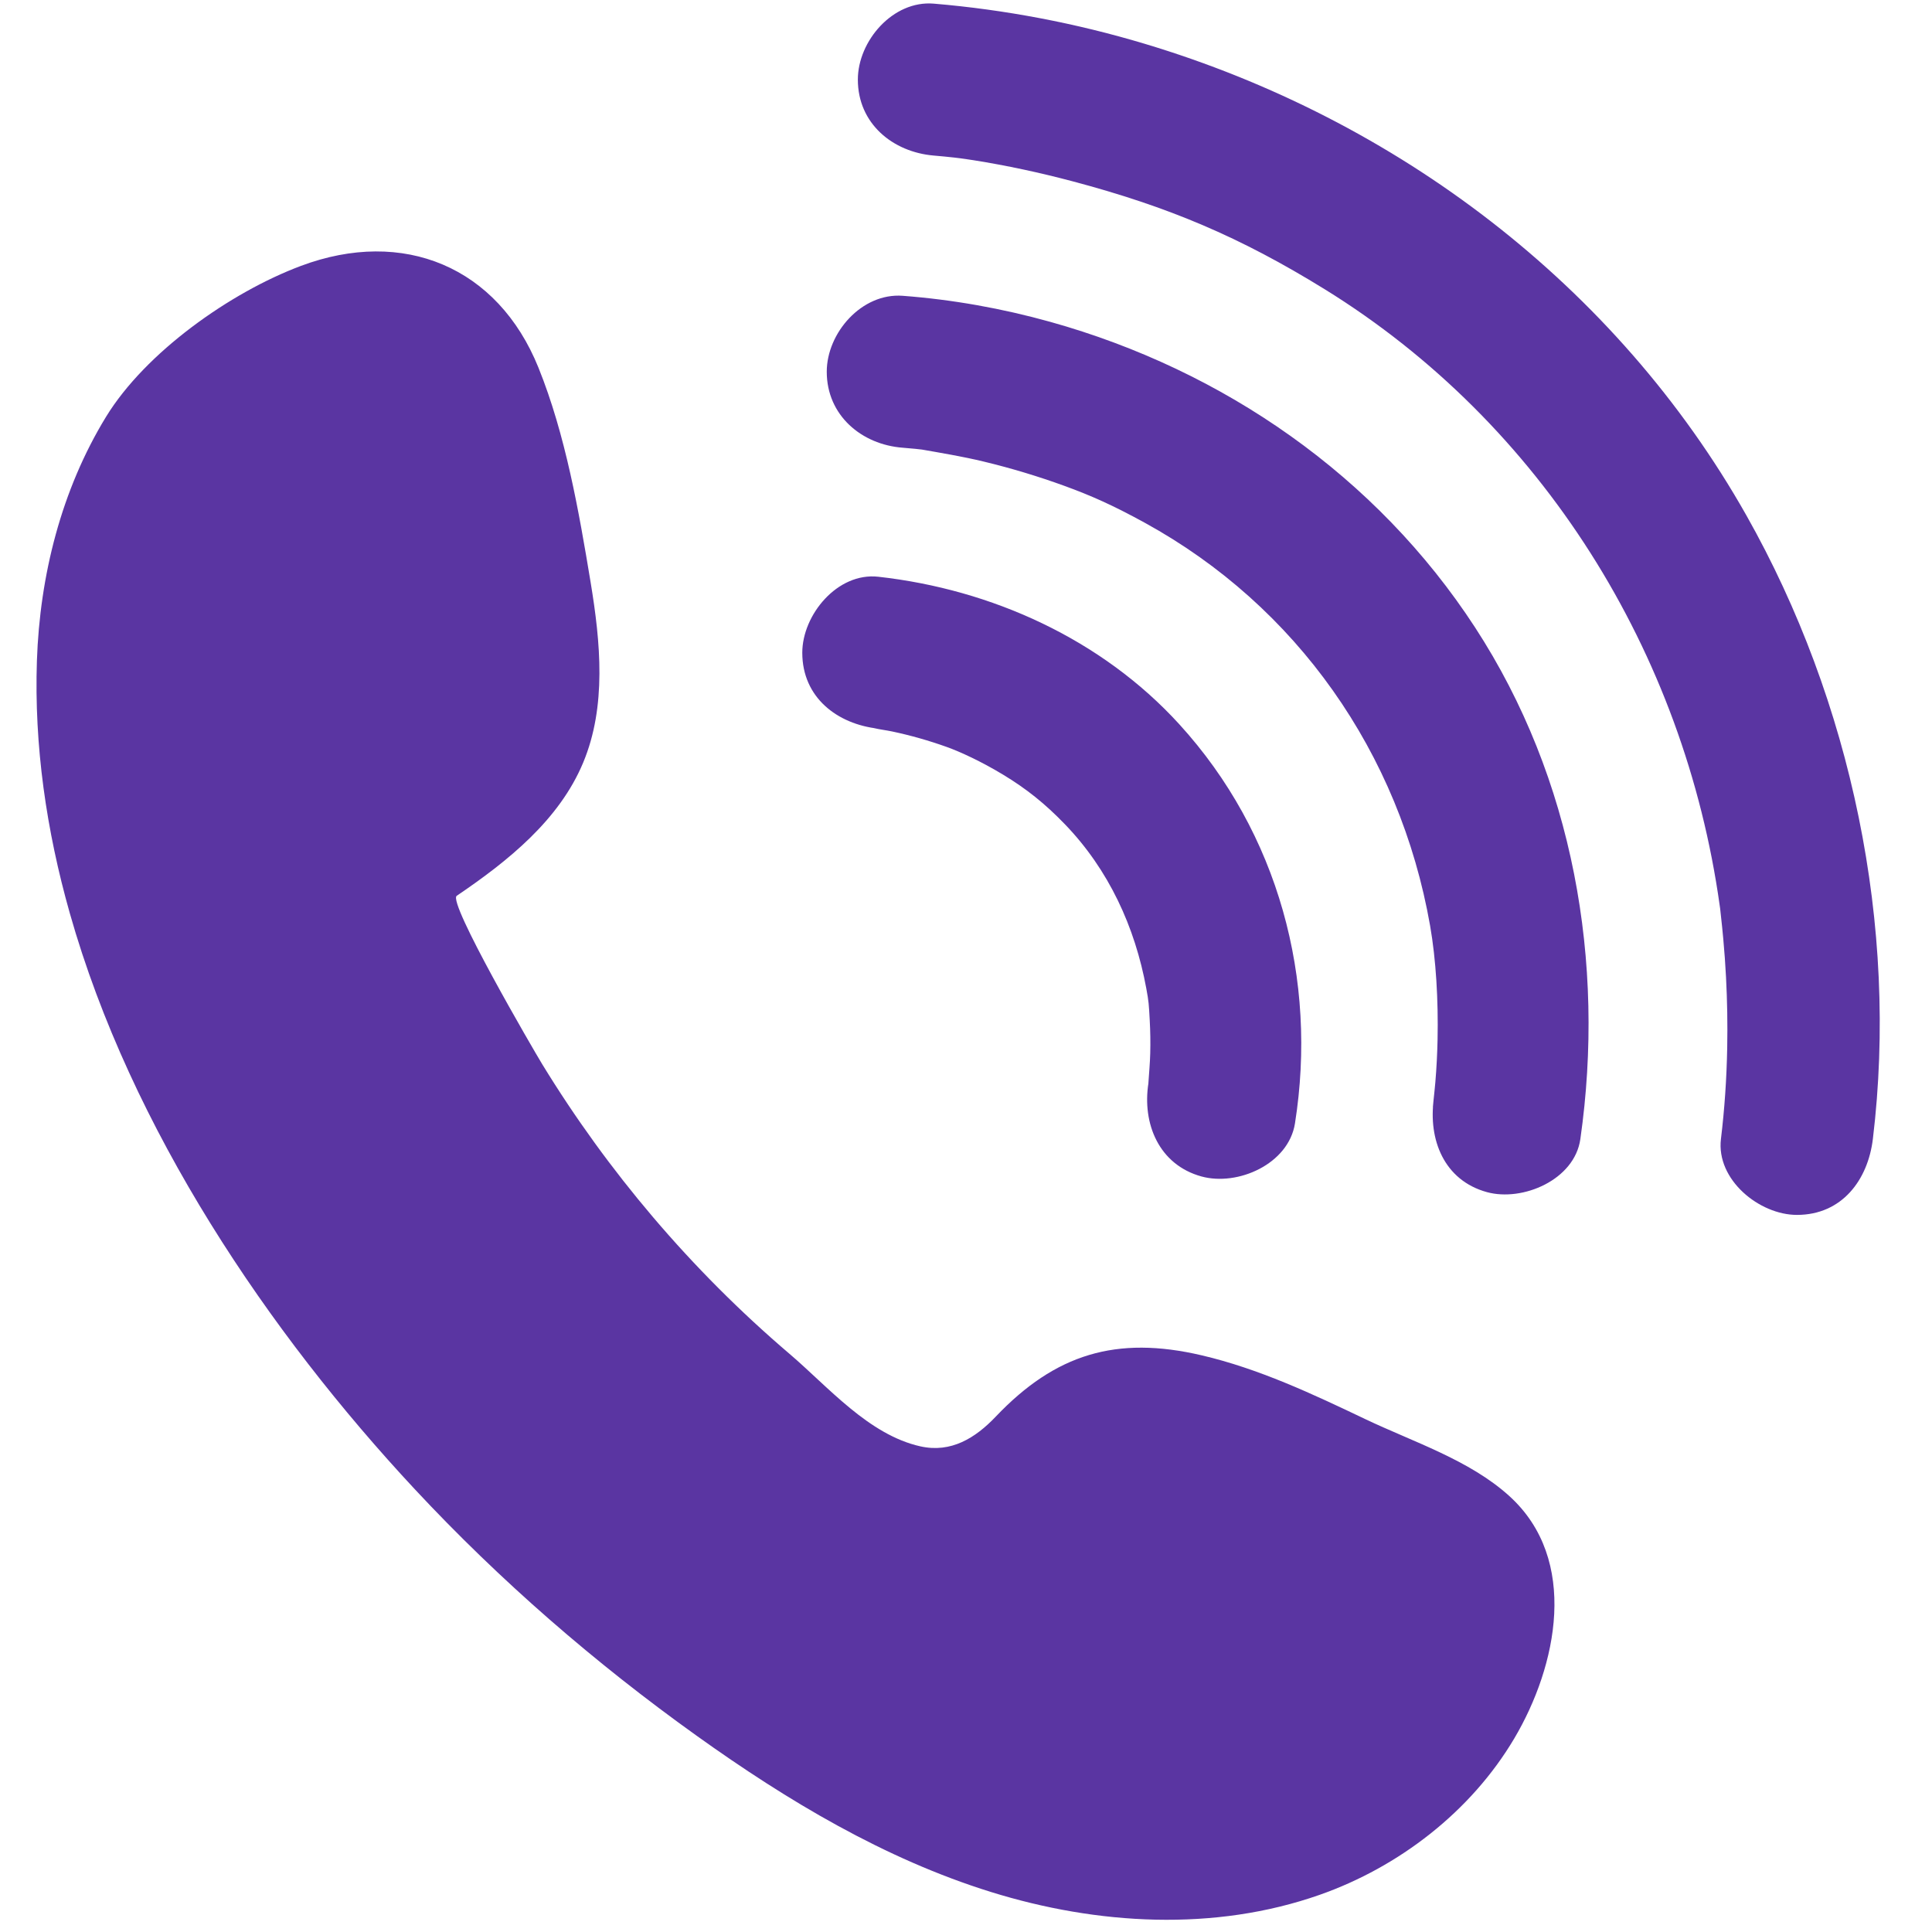
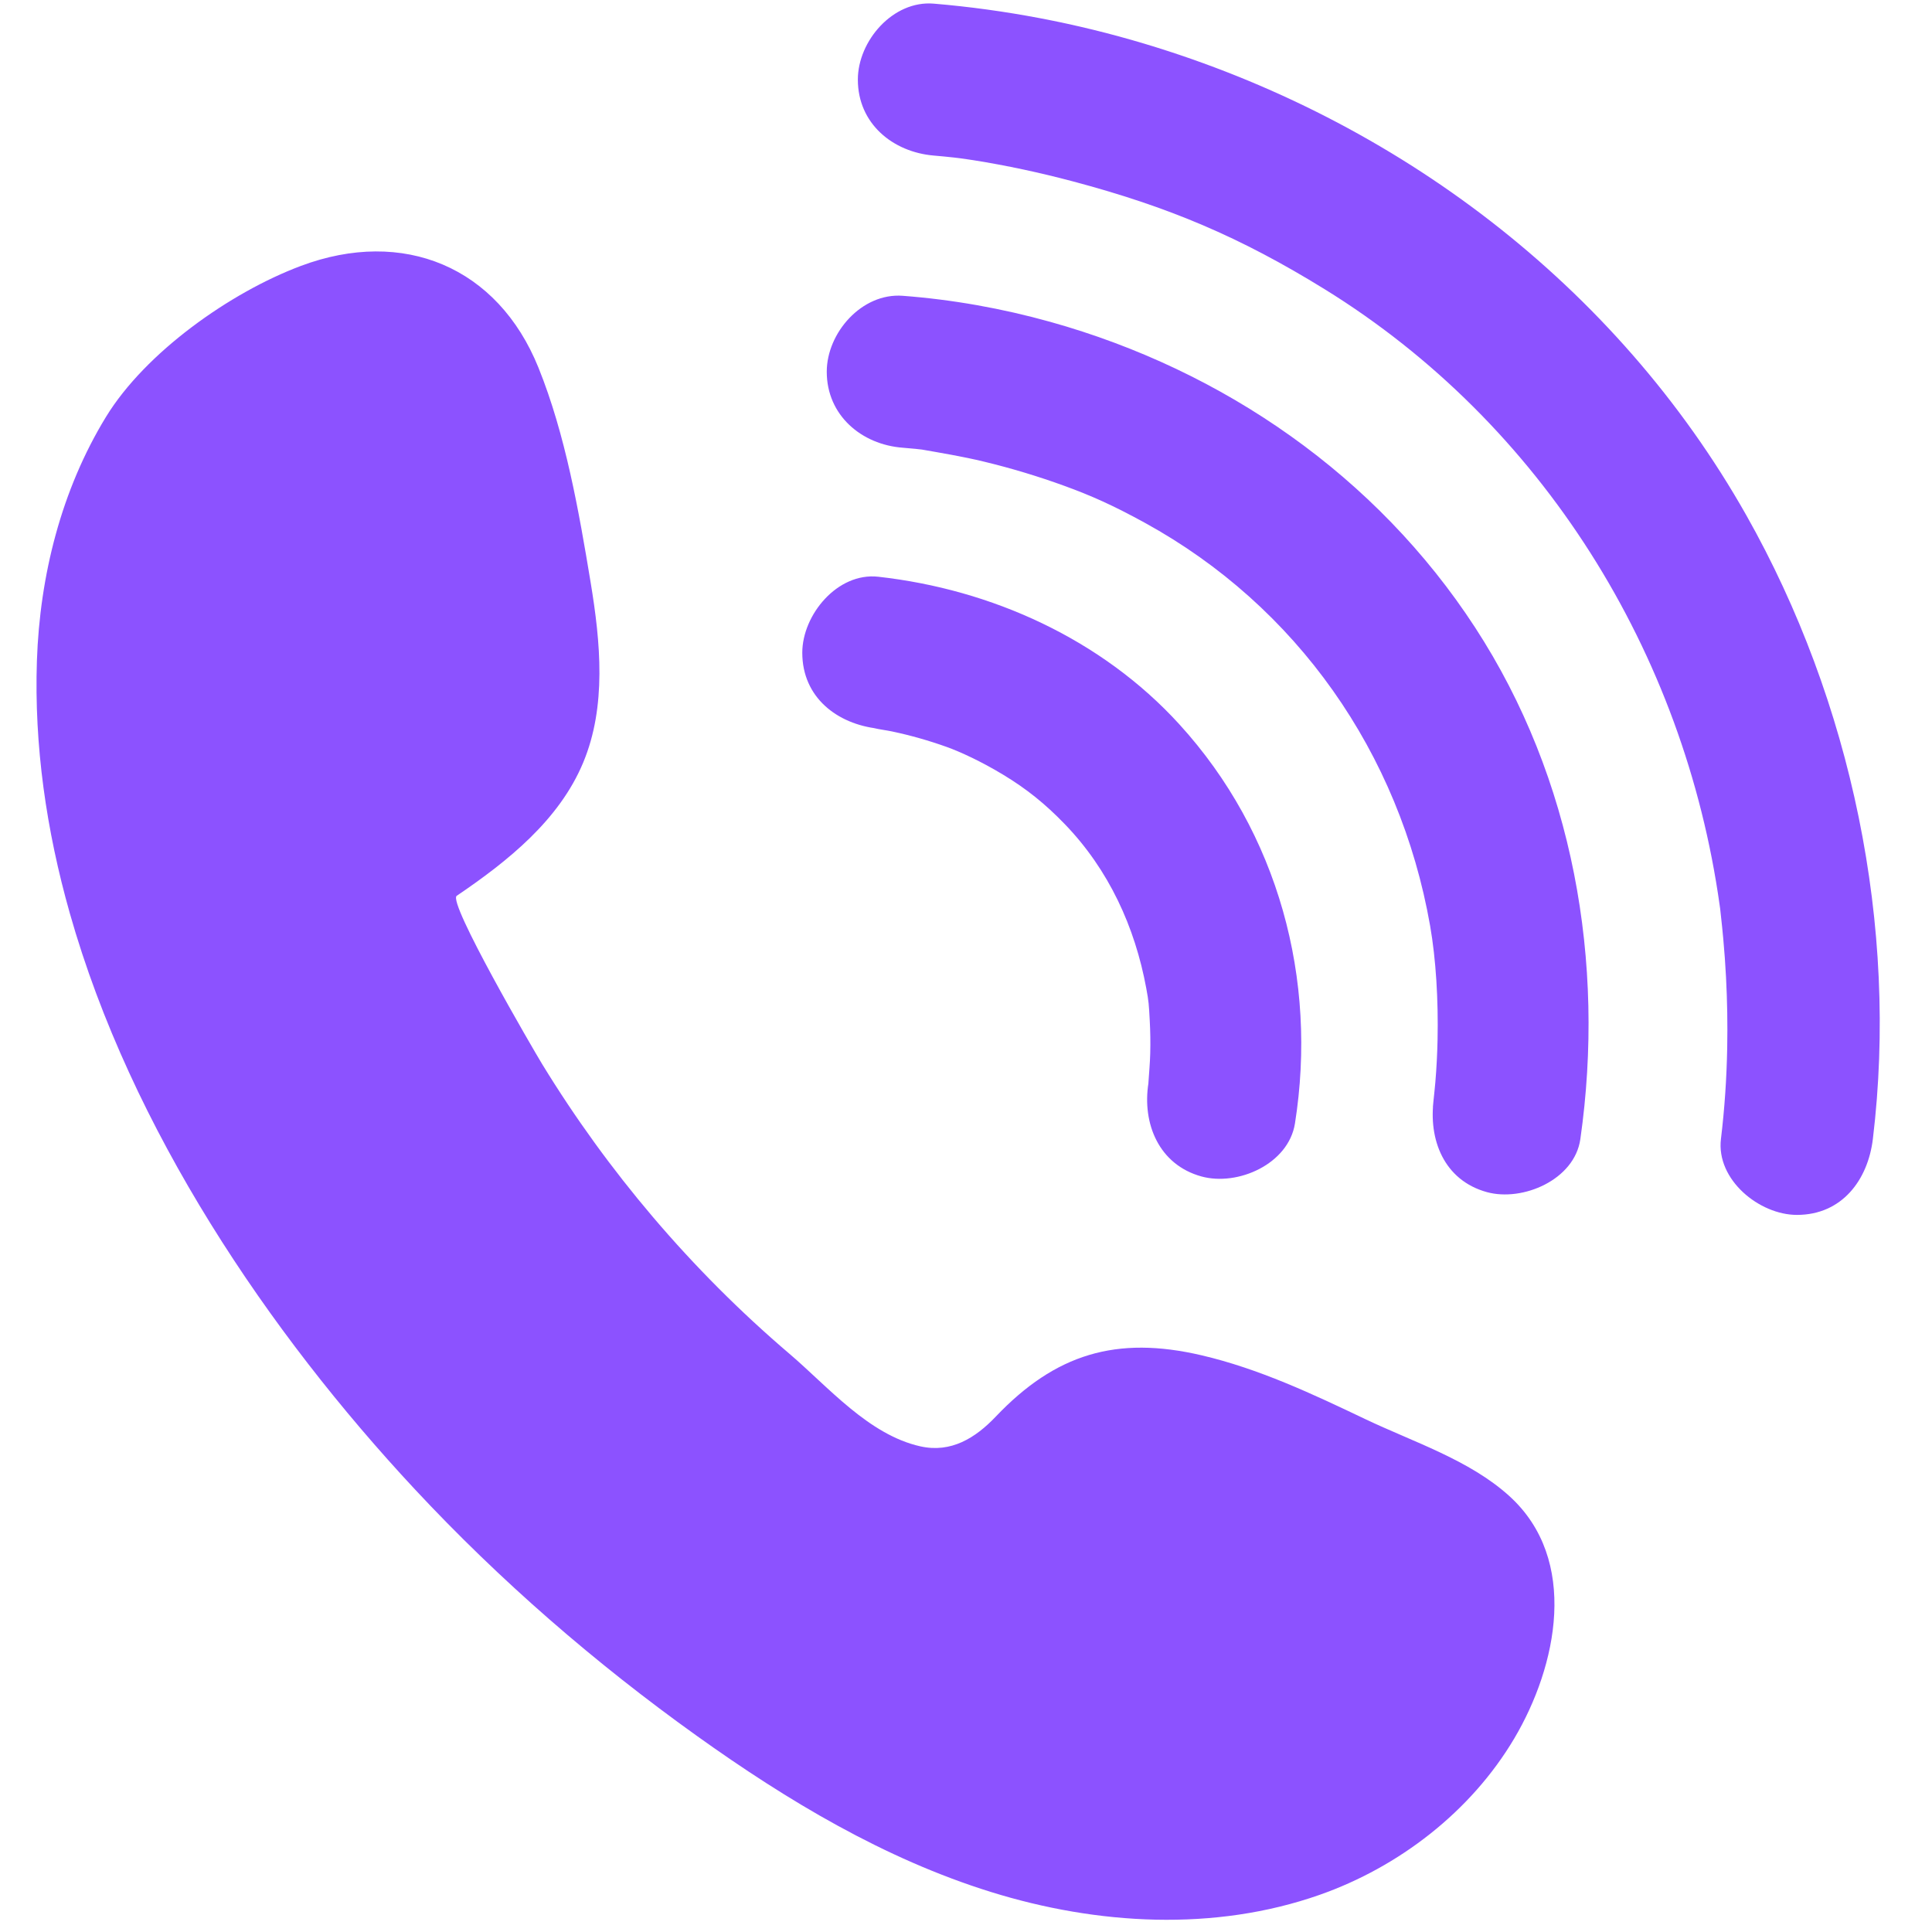
<svg xmlns="http://www.w3.org/2000/svg" width="500" zoomAndPan="magnify" viewBox="0 0 375 375" height="500" preserveAspectRatio="xMidYMid meet" version="1.0">
-   <path fill="#5a35a2" d="M 7.164 128.242 C 7.723 111.727 11.91 95.082 20.574 80.914 C 28.234 68.395 44.703 56.742 58.402 51.613 C 78.285 44.164 96.613 51.789 104.512 71.355 C 109.766 84.367 112.355 99.215 114.637 113.008 C 116.566 124.691 117.754 137.094 113.195 148.02 C 108.555 159.148 98.633 167.113 88.648 173.875 C 86.84 175.098 103.547 203.781 105.238 206.551 C 111.621 216.984 118.82 226.918 126.742 236.234 C 134.855 245.773 143.727 254.668 153.254 262.789 C 160.75 269.18 168.609 278.5 178.652 280.738 C 184.602 282.062 189.32 279.121 193.273 274.969 C 204.844 262.809 216.676 259.191 233.238 263.066 C 244.363 265.668 254.738 270.555 265 275.449 C 274.312 279.887 285.215 283.363 292.953 290.375 C 306.59 302.738 302.234 323.387 293.926 337.418 C 285.496 351.656 271.484 362.398 256.137 367.789 C 235.723 374.957 212.988 373.656 192.324 367.227 C 171.66 360.797 152.832 349.508 135.23 336.914 C 115.496 322.797 97.062 306.812 80.512 289.059 C 52.195 258.684 25.438 219.219 13.543 177.238 C 8.988 161.152 6.613 144.699 7.164 128.242 Z M 181.254 30.195 C 173.285 29.52 166.508 23.988 166.508 15.449 C 166.508 7.965 173.309 0.031 181.254 0.707 C 195.09 1.875 208.848 4.5 222.148 8.488 C 271.004 23.133 313.719 55.348 338.953 100 C 359.367 136.137 368.512 179.758 363.523 221.07 C 362.566 229.012 357.543 235.812 348.781 235.812 C 341.496 235.812 333.078 228.988 334.035 221.07 C 334.746 215.184 335.141 209.27 335.25 203.344 C 335.336 198.793 335.258 194.234 335.02 189.688 C 334.891 187.207 334.715 184.73 334.488 182.258 C 334.348 180.688 334.184 179.117 334.008 177.551 C 333.426 172.359 334.223 178.852 333.793 175.758 C 326.93 126.688 299.316 82.211 257.109 56.133 C 240.664 45.977 226.797 40.137 208.219 35.199 C 201.867 33.512 195.43 32.125 188.934 31.094 C 186.801 30.754 184.5 30.527 188.309 30.957 C 187.266 30.84 186.23 30.691 185.188 30.578 C 183.879 30.434 182.566 30.305 181.254 30.195 Z M 175.219 86.902 C 176.043 86.965 176.863 87.047 177.688 87.121 C 178.238 87.172 178.785 87.258 179.336 87.301 C 182.242 87.535 176.02 86.742 178.438 87.172 C 182.625 87.91 186.793 88.59 190.934 89.59 C 196.246 90.867 201.48 92.445 206.613 94.312 C 211.707 96.168 215.98 98.047 222.266 101.504 C 251.609 117.633 271.695 146.066 277.586 179.703 C 278.727 186.223 279.191 194.176 279.031 201.762 C 278.973 204.539 278.832 207.312 278.598 210.078 C 278.492 211.312 278.352 212.543 278.227 213.773 C 277.871 217.277 278.496 211.961 278.312 213.25 C 277.188 221.125 280.242 229.09 288.609 231.391 C 295.523 233.289 305.617 229.027 306.746 221.094 C 311.637 186.801 305.391 151.09 286.309 121.781 C 267.191 92.418 237.465 71.859 203.871 62.477 C 194.543 59.871 184.875 58.141 175.219 57.414 C 167.266 56.812 160.473 64.617 160.473 72.156 C 160.473 80.637 167.246 86.301 175.219 86.902 Z M 170.469 141.434 C 173.816 141.805 167.555 140.832 169.562 141.309 C 170.754 141.594 171.992 141.73 173.195 141.984 C 176.777 142.742 180.312 143.75 183.762 144.984 C 186.312 145.898 190.41 147.766 194.695 150.359 C 199.273 153.129 202.848 156 206.688 159.977 C 215.191 168.793 220.297 179.887 222.496 191.859 C 222.977 194.48 222.984 194.812 223.164 198.07 C 223.281 200.207 223.316 202.348 223.258 204.484 C 223.211 206.352 223.035 208.199 222.914 210.062 C 222.652 214.113 223.379 207.281 222.914 210.211 C 221.668 218.07 224.93 226.074 233.211 228.352 C 240.223 230.277 250.098 225.965 251.352 218.055 C 255.781 190.102 248.148 161.684 228.902 140.578 C 213.84 124.059 192.469 114.395 170.469 111.945 C 162.543 111.062 155.723 119.352 155.723 126.691 C 155.723 135.391 162.52 140.547 170.469 141.434 Z M 170.469 141.434 " fill-opacity="1" fill-rule="nonzero" />
+   <path fill="#8c52ff" d="M 7.164 128.242 C 7.723 111.727 11.91 95.082 20.574 80.914 C 28.234 68.395 44.703 56.742 58.402 51.613 C 78.285 44.164 96.613 51.789 104.512 71.355 C 109.766 84.367 112.355 99.215 114.637 113.008 C 116.566 124.691 117.754 137.094 113.195 148.02 C 108.555 159.148 98.633 167.113 88.648 173.875 C 86.84 175.098 103.547 203.781 105.238 206.551 C 111.621 216.984 118.82 226.918 126.742 236.234 C 134.855 245.773 143.727 254.668 153.254 262.789 C 160.75 269.18 168.609 278.5 178.652 280.738 C 184.602 282.062 189.32 279.121 193.273 274.969 C 204.844 262.809 216.676 259.191 233.238 263.066 C 244.363 265.668 254.738 270.555 265 275.449 C 274.312 279.887 285.215 283.363 292.953 290.375 C 306.59 302.738 302.234 323.387 293.926 337.418 C 285.496 351.656 271.484 362.398 256.137 367.789 C 235.723 374.957 212.988 373.656 192.324 367.227 C 171.66 360.797 152.832 349.508 135.23 336.914 C 115.496 322.797 97.062 306.812 80.512 289.059 C 52.195 258.684 25.438 219.219 13.543 177.238 C 8.988 161.152 6.613 144.699 7.164 128.242 Z M 181.254 30.195 C 173.285 29.52 166.508 23.988 166.508 15.449 C 166.508 7.965 173.309 0.031 181.254 0.707 C 195.09 1.875 208.848 4.5 222.148 8.488 C 271.004 23.133 313.719 55.348 338.953 100 C 359.367 136.137 368.512 179.758 363.523 221.07 C 362.566 229.012 357.543 235.812 348.781 235.812 C 341.496 235.812 333.078 228.988 334.035 221.07 C 334.746 215.184 335.141 209.27 335.25 203.344 C 335.336 198.793 335.258 194.234 335.02 189.688 C 334.891 187.207 334.715 184.73 334.488 182.258 C 334.348 180.688 334.184 179.117 334.008 177.551 C 333.426 172.359 334.223 178.852 333.793 175.758 C 326.93 126.688 299.316 82.211 257.109 56.133 C 240.664 45.977 226.797 40.137 208.219 35.199 C 201.867 33.512 195.43 32.125 188.934 31.094 C 186.801 30.754 184.5 30.527 188.309 30.957 C 187.266 30.84 186.23 30.691 185.188 30.578 C 183.879 30.434 182.566 30.305 181.254 30.195 Z M 175.219 86.902 C 176.043 86.965 176.863 87.047 177.688 87.121 C 178.238 87.172 178.785 87.258 179.336 87.301 C 182.242 87.535 176.02 86.742 178.438 87.172 C 182.625 87.91 186.793 88.59 190.934 89.59 C 196.246 90.867 201.48 92.445 206.613 94.312 C 211.707 96.168 215.98 98.047 222.266 101.504 C 251.609 117.633 271.695 146.066 277.586 179.703 C 278.727 186.223 279.191 194.176 279.031 201.762 C 278.973 204.539 278.832 207.312 278.598 210.078 C 278.492 211.312 278.352 212.543 278.227 213.773 C 277.871 217.277 278.496 211.961 278.312 213.25 C 277.188 221.125 280.242 229.09 288.609 231.391 C 295.523 233.289 305.617 229.027 306.746 221.094 C 311.637 186.801 305.391 151.09 286.309 121.781 C 267.191 92.418 237.465 71.859 203.871 62.477 C 194.543 59.871 184.875 58.141 175.219 57.414 C 167.266 56.812 160.473 64.617 160.473 72.156 C 160.473 80.637 167.246 86.301 175.219 86.902 Z M 170.469 141.434 C 173.816 141.805 167.555 140.832 169.562 141.309 C 170.754 141.594 171.992 141.73 173.195 141.984 C 176.777 142.742 180.312 143.75 183.762 144.984 C 186.312 145.898 190.41 147.766 194.695 150.359 C 199.273 153.129 202.848 156 206.688 159.977 C 215.191 168.793 220.297 179.887 222.496 191.859 C 222.977 194.48 222.984 194.812 223.164 198.07 C 223.281 200.207 223.316 202.348 223.258 204.484 C 223.211 206.352 223.035 208.199 222.914 210.062 C 222.652 214.113 223.379 207.281 222.914 210.211 C 221.668 218.07 224.93 226.074 233.211 228.352 C 240.223 230.277 250.098 225.965 251.352 218.055 C 255.781 190.102 248.148 161.684 228.902 140.578 C 213.84 124.059 192.469 114.395 170.469 111.945 C 162.543 111.062 155.723 119.352 155.723 126.691 C 155.723 135.391 162.52 140.547 170.469 141.434 Z M 170.469 141.434 " fill-opacity="1" fill-rule="nonzero" />
</svg>
